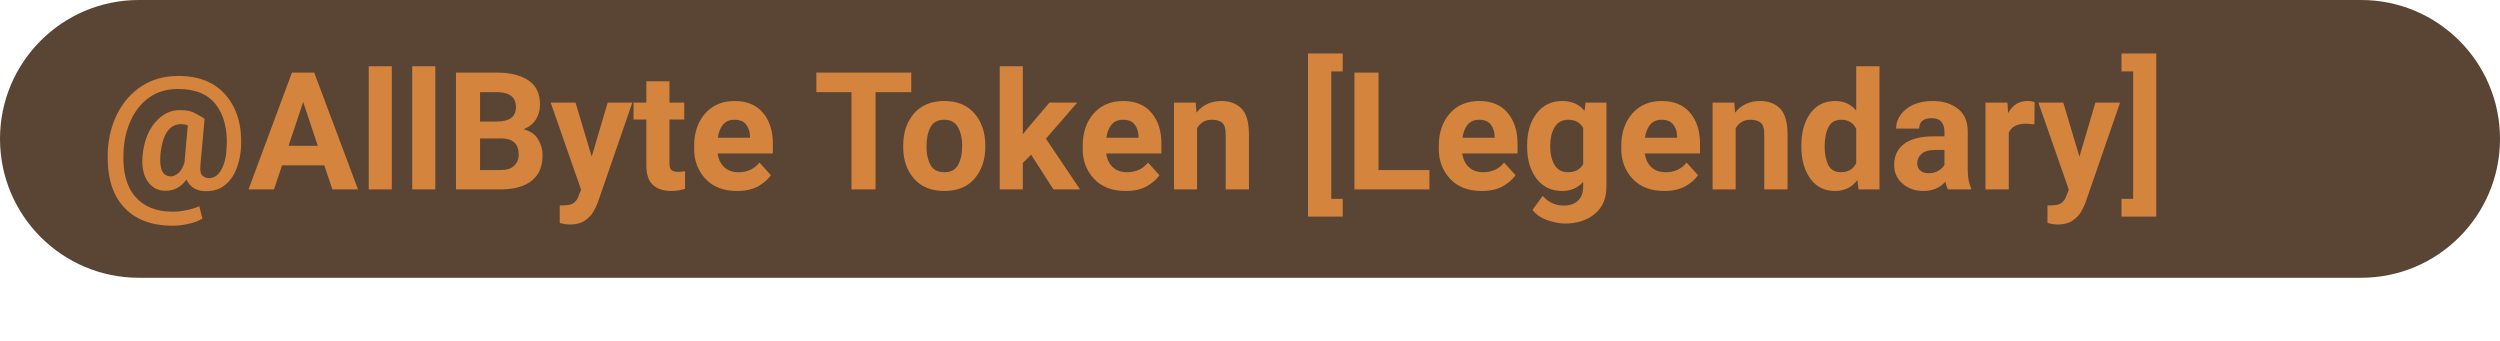
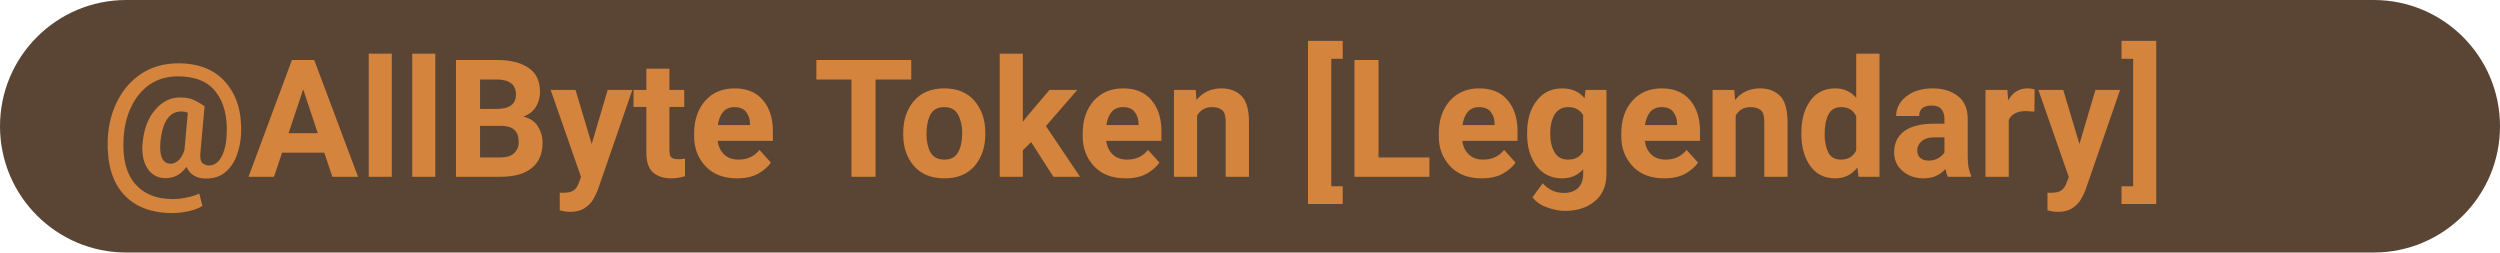
- <svg xmlns="http://www.w3.org/2000/svg" width="198" height="27" viewBox="0 0 198 27" role="img" aria-label="@AllByte Token [Legendary]">
-   <rect x="0" y="0" width="198" height="22" rx="11" ry="11" fill="#5A4534" />
-   <text x="8" y="15" font-family="system-ui, -apple-system, 'Segoe UI', Roboto, 'Helvetica Neue', Arial, sans-serif" font-size="13" font-weight="600" fill="#D4843D" text-rendering="geometricPrecision">@AllByte Token [Legendary]</text>
+ <svg xmlns="http://www.w3.org/2000/svg" width="198" height="20" viewBox="0 0 198 20" role="img" aria-label="@AllByte Token [Legendary]">
+   <rect x="0" y="0" width="198" height="20" rx="10" ry="10" fill="#5A4534" />
+   <text x="8" y="14" font-family="system-ui, -apple-system, 'Segoe UI', Roboto, 'Helvetica Neue', Arial, sans-serif" font-size="13" font-weight="600" fill="#D4843D" text-rendering="geometricPrecision">@AllByte Token [Legendary]</text>
</svg>
